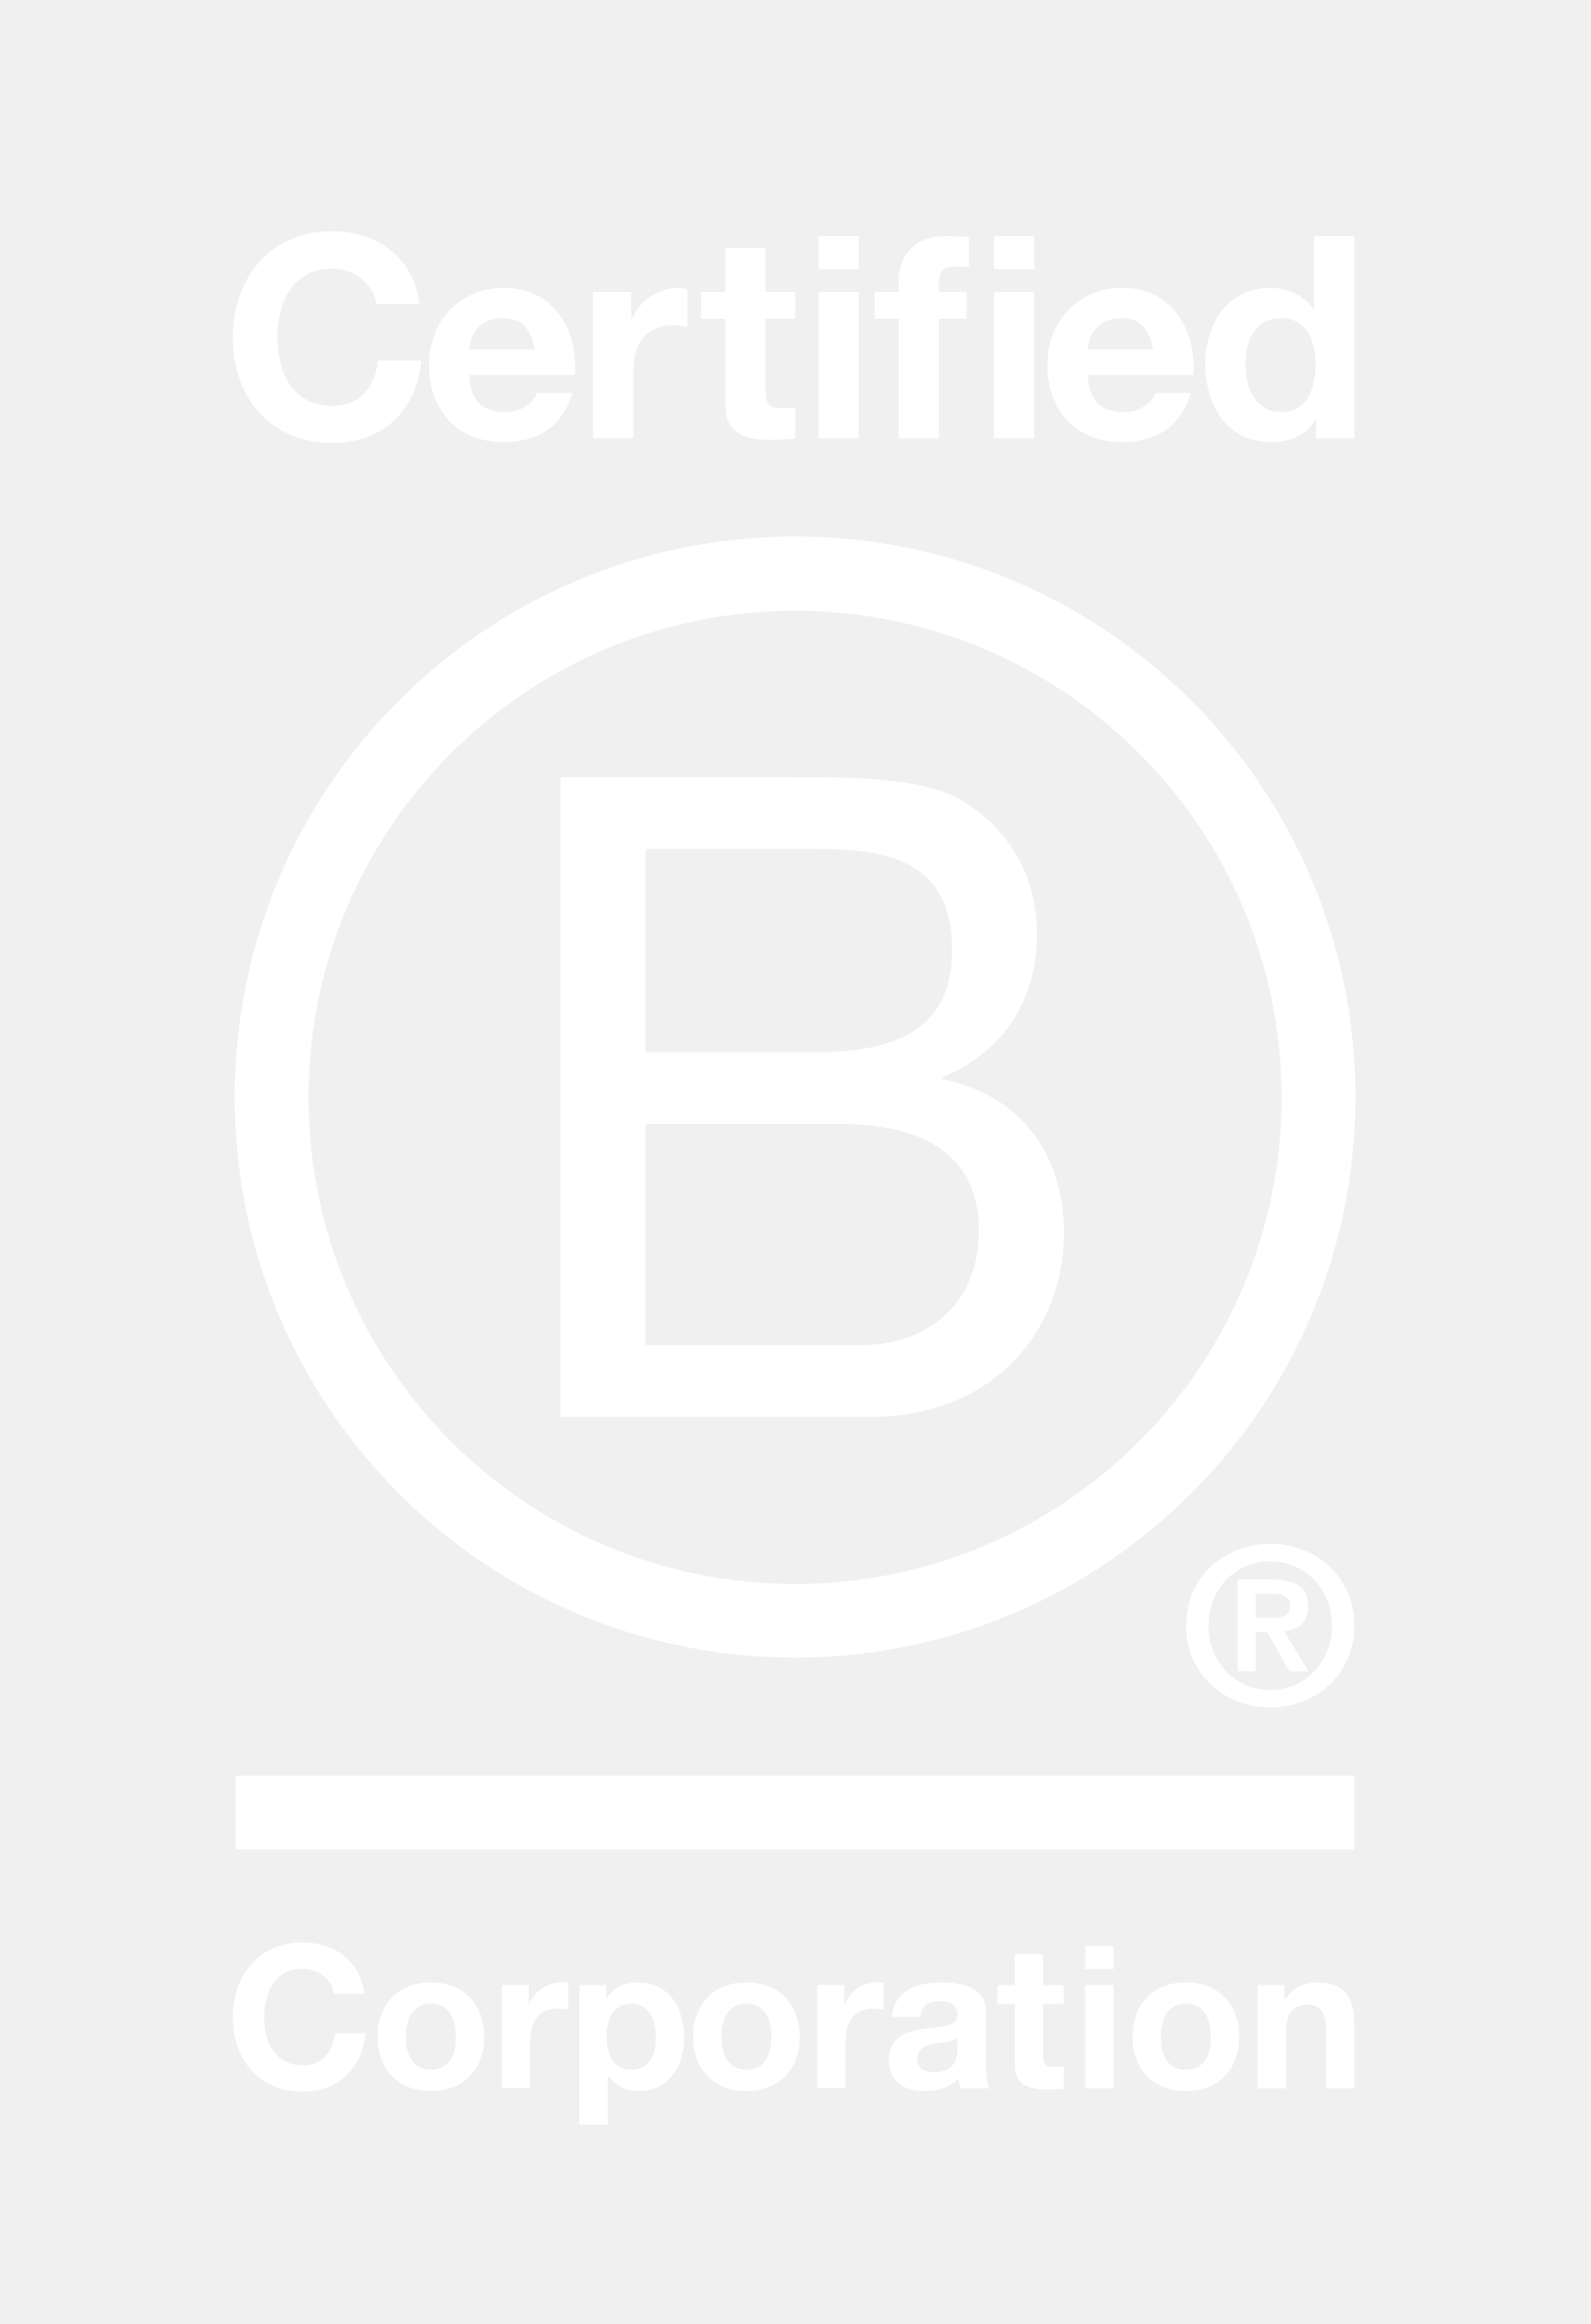
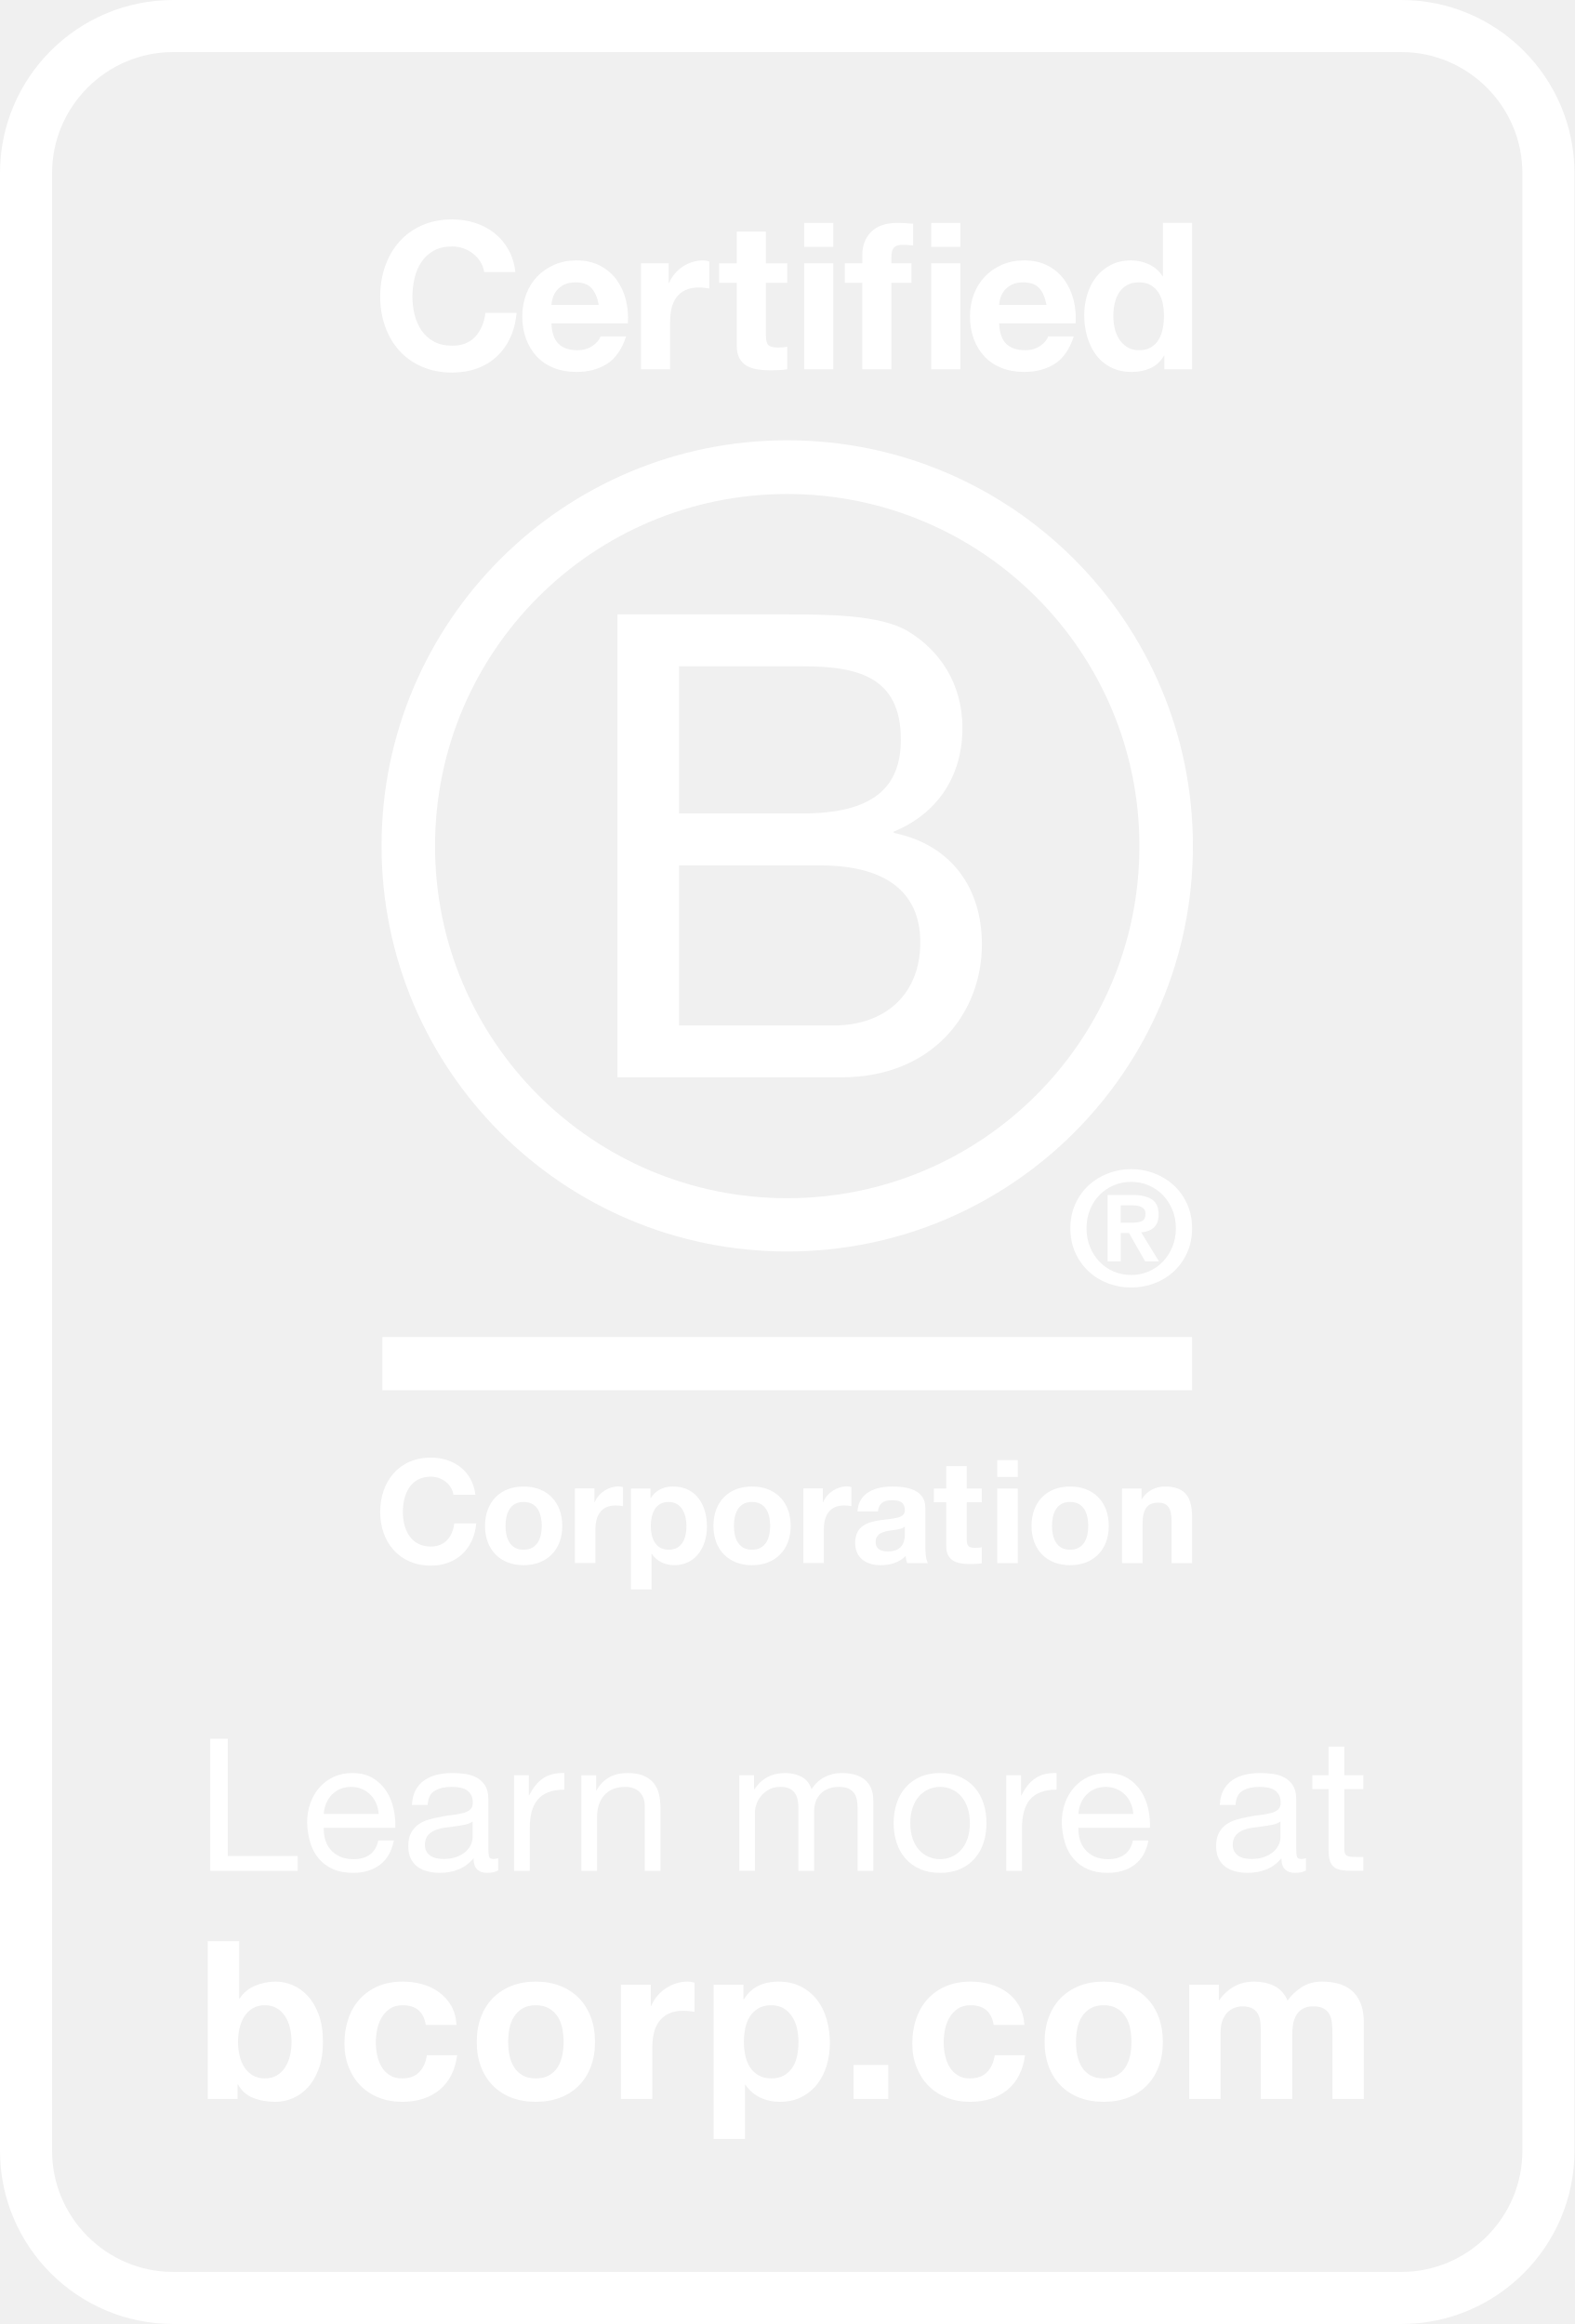
- <svg xmlns="http://www.w3.org/2000/svg" id="Logo" width="1.902in" height="2.779in" version="1.1" viewBox="0 0 136.941 200.109">
-   <defs>
-     <style>
-       .st0 {
-         fill: #fff;
-       }
-     </style>
-   </defs>
-   <path class="st0" d="M102.752,137.06c.396-.868.927-1.606,1.593-2.216.666-.611,1.436-1.082,2.309-1.415.875-.333,1.789-.5,2.743-.5.956,0,1.87.167,2.743.5s1.643.804,2.309,1.415c.666.609,1.198,1.347,1.594,2.216.396.867.594,1.835.594,2.903,0,1.082-.198,2.054-.594,2.923-.396.867-.928,1.608-1.594,2.225-.666.615-1.436,1.086-2.309,1.413s-1.788.491-2.743.491c-.954,0-1.869-.164-2.743-.491-.873-.327-1.643-.798-2.309-1.413-.666-.617-1.197-1.358-1.593-2.225-.396-.868-.594-1.841-.594-2.923,0-1.068.198-2.036.594-2.903ZM104.495,142.187c.276.678.654,1.266,1.132,1.763.477.497,1.039.882,1.686,1.16.647.276,1.343.414,2.084.414.729,0,1.418-.138,2.065-.414.647-.278,1.209-.663,1.688-1.16.477-.497.858-1.085,1.14-1.763s.423-1.421.423-2.225-.141-1.544-.423-2.216-.663-1.254-1.14-1.744c-.479-.489-1.04-.873-1.688-1.149s-1.336-.414-2.065-.414c-.741,0-1.436.138-2.084.414s-1.209.66-1.686,1.149c-.479.491-.856,1.073-1.132,1.744s-.414,1.412-.414,2.216.138,1.547.414,2.225ZM109.567,136.003c.993,0,1.755.176,2.291.528.534.353.801.956.801,1.81,0,.365-.054.677-.16.933-.107.258-.255.469-.443.632-.189.164-.408.29-.66.377s-.522.144-.812.169l2.113,3.451h-1.64l-1.924-3.374h-.98v3.374h-1.565v-7.9h2.98ZM109.549,139.303c.451,0,.822-.063,1.111-.189.29-.126.434-.426.434-.905,0-.213-.051-.384-.15-.509-.101-.124-.23-.223-.387-.291-.158-.069-.333-.117-.528-.141-.195-.026-.381-.038-.557-.038h-1.319v2.074h1.396Z" />
-   <g>
-     <path class="st0" d="M48.271,66.919h19.981c4.863,0,11.267,0,14.584,2.006,3.627,2.16,6.479,6.095,6.479,11.497,0,5.862-3.083,10.26-8.176,12.341v.155c6.793,1.387,10.493,6.481,10.493,13.271,0,8.098-5.788,15.815-16.742,15.815h-26.619v-55.087ZM55.596,90.605h14.667c8.329,0,11.727-3.009,11.727-8.797,0-7.639-5.399-8.717-11.727-8.717h-14.667v17.514ZM55.596,115.832h18.368c6.325,0,10.339-3.857,10.339-9.874,0-7.176-5.787-9.182-11.962-9.182h-16.745v19.056Z" />
-     <path class="st0" d="M110.372,94.485c0,23.143-18.758,41.903-41.906,41.903s-41.898-18.76-41.898-41.903,18.759-41.897,41.898-41.897,41.906,18.757,41.906,41.897ZM68.466,46.197c-26.652,0-48.261,21.609-48.261,48.264s21.609,48.264,48.261,48.264,48.271-21.61,48.271-48.264-21.61-48.264-48.271-48.264Z" />
+ <svg xmlns="http://www.w3.org/2000/svg" width="66.084mm" height="97.56mm" viewBox="0 0 187.325 276.547">
+   <g id="Url_frame">
+     <path d="M166.73,6.195c7.92,0,14.4,6.48,14.4,14.4v235.356c0,7.92-6.48,14.4-14.4,14.4H20.595c-7.92,0-14.4-6.48-14.4-14.4V20.595c0-7.92,6.48-14.4,14.4-14.4h146.135M166.73,0H20.595C9.239,0-0,9.239-0,20.595v235.356c0,11.356,9.239,20.595,20.595,20.595h146.135c11.356,0,20.595-9.239,20.595-20.595V20.595c0-11.356-9.239-20.595-20.595-20.595h0Z" fill="#fff" />
  </g>
-   <rect class="st0" x="20.304" y="152.906" width="96.333" height="6.332" />
-   <g>
-     <path class="st0" d="M31.978,24.975c-.229-.366-.513-.687-.855-.963-.342-.277-.727-.492-1.158-.647-.432-.154-.883-.231-1.354-.231-.862,0-1.595.166-2.196.5-.602.334-1.09.781-1.464,1.342-.374.561-.646,1.2-.818,1.915-.171.716-.256,1.456-.256,2.221,0,.731.084,1.443.256,2.134.171.692.443,1.314.818,1.867.374.552.862.995,1.464,1.329.602.333,1.334.499,2.196.499,1.171,0,2.086-.357,2.744-1.073.659-.716,1.062-1.659,1.208-2.83h3.709c-.097,1.089-.35,2.073-.756,2.951-.407.879-.945,1.628-1.611,2.245-.667.619-1.448,1.091-2.343,1.416-.894.325-1.879.488-2.952.488-1.334,0-2.534-.232-3.599-.696-1.065-.463-1.965-1.102-2.696-1.915-.732-.813-1.293-1.768-1.684-2.866-.391-1.098-.586-2.281-.586-3.55,0-1.302.195-2.51.586-3.624.39-1.114.952-2.086,1.684-2.915.731-.83,1.631-1.48,2.696-1.952,1.065-.471,2.265-.707,3.599-.707.959,0,1.867.139,2.72.414.854.277,1.619.679,2.293,1.208.675.528,1.232,1.183,1.671,1.964.44.78.716,1.676.83,2.683h-3.709c-.065-.439-.211-.841-.438-1.207Z" />
-     <path class="st0" d="M41.266,34.722c.52.504,1.269.756,2.245.756.7,0,1.301-.175,1.806-.525.504-.349.813-.719.927-1.11h3.05c-.489,1.513-1.237,2.595-2.245,3.245-1.009.651-2.229.976-3.66.976-.992,0-1.887-.158-2.683-.475-.797-.318-1.472-.769-2.026-1.355-.552-.585-.981-1.285-1.281-2.098-.301-.813-.451-1.708-.451-2.684,0-.943.155-1.822.463-2.635.309-.814.749-1.517,1.317-2.111.57-.593,1.249-1.061,2.038-1.402.789-.343,1.663-.512,2.623-.512,1.073,0,2.008.207,2.806.622.796.415,1.452.972,1.964,1.671.512.7.883,1.497,1.11,2.391.227.894.308,1.83.243,2.805h-9.1c.049,1.122.332,1.936.854,2.44ZM45.182,28.086c-.415-.455-1.046-.683-1.892-.683-.552,0-1.013.094-1.378.281-.366.187-.659.419-.878.695-.22.278-.374.57-.464.88-.089.309-.142.584-.158.829h5.636c-.162-.879-.452-1.546-.866-2.001Z" />
-     <path class="st0" d="M54.367,25.134v2.343h.049c.162-.391.382-.753.658-1.086.277-.333.594-.618.952-.854.358-.235.74-.419,1.148-.549.406-.13.829-.194,1.268-.194.228,0,.479.041.757.122v3.22c-.164-.032-.358-.06-.587-.085-.227-.024-.448-.037-.658-.037-.635,0-1.171.106-1.61.318-.44.211-.793.499-1.062.866-.268.366-.46.793-.573,1.281-.114.488-.171,1.017-.171,1.585v5.685h-3.465v-12.614h3.294Z" />
-     <path class="st0" d="M68.471,25.134v2.317h-2.539v6.246c0,.587.099.976.294,1.172.195.195.586.293,1.169.293.196,0,.383-.008.561-.025.178-.016.35-.04.514-.073v2.684c-.293.049-.62.081-.977.097-.357.017-.707.025-1.049.025-.536,0-1.046-.037-1.525-.11-.48-.073-.901-.214-1.268-.426-.366-.212-.655-.512-.867-.903-.212-.39-.316-.903-.316-1.536v-7.442h-2.099v-2.317h2.099v-3.782h3.463v3.782h2.539Z" />
-     <path class="st0" d="M70.488,23.182v-2.855h3.465v2.855h-3.465ZM73.953,25.134v12.614h-3.465v-12.614h3.465Z" />
-     <path class="st0" d="M75.326,27.451v-2.317h2.074v-.977c0-1.122.35-2.041,1.049-2.756.699-.716,1.758-1.075,3.172-1.075.308,0,.618.012.927.037.307.024.609.045.901.061v2.587c-.406-.05-.83-.074-1.268-.074-.471,0-.809.11-1.012.329-.203.22-.305.59-.305,1.111v.756h2.39v2.317h-2.39v10.296h-3.465v-10.296h-2.074Z" />
-     <path class="st0" d="M85.604,23.182v-2.855h3.465v2.855h-3.465ZM89.069,25.134v12.614h-3.465v-12.614h3.465Z" />
-     <path class="st0" d="M94.532,34.722c.521.504,1.27.756,2.244.756.7,0,1.302-.175,1.806-.525.504-.349.814-.719.927-1.11h3.049c-.486,1.513-1.236,2.595-2.242,3.245-1.011.651-2.23.976-3.661.976-.994,0-1.887-.158-2.684-.475-.797-.318-1.473-.769-2.025-1.355-.553-.585-.98-1.285-1.281-2.098-.3-.813-.452-1.708-.452-2.684,0-.943.156-1.822.464-2.635.309-.814.747-1.517,1.318-2.111.569-.593,1.248-1.061,2.037-1.402.789-.343,1.663-.512,2.623-.512,1.073,0,2.009.207,2.806.622.797.415,1.451.972,1.964,1.671.512.7.881,1.497,1.108,2.391.229.894.309,1.83.245,2.805h-9.1c.048,1.122.333,1.936.853,2.44ZM98.448,28.086c-.414-.455-1.046-.683-1.89-.683-.554,0-1.012.094-1.379.281-.367.187-.659.419-.878.695-.22.278-.374.57-.464.88-.088.309-.142.584-.158.829h5.635c-.161-.879-.45-1.546-.866-2.001Z" />
-     <path class="st0" d="M113.295,36.137c-.408.684-.94,1.176-1.599,1.476-.658.301-1.401.452-2.232.452-.945,0-1.773-.182-2.488-.549-.716-.365-1.306-.861-1.77-1.488-.464-.626-.814-1.345-1.049-2.159-.236-.813-.352-1.659-.352-2.537,0-.846.117-1.663.352-2.452.235-.789.585-1.484,1.049-2.087.463-.6,1.046-1.085,1.744-1.451.7-.366,1.513-.549,2.441-.549.748,0,1.459.158,2.133.475.676.317,1.209.784,1.599,1.403h.048v-6.344h3.464v17.42h-3.293v-1.611h-.048ZM113.148,29.903c-.097-.479-.265-.902-.499-1.269-.235-.365-.541-.662-.915-.89-.374-.228-.845-.341-1.415-.341s-1.05.113-1.44.341c-.39.228-.704.528-.941.903-.235.374-.405.801-.511,1.28-.107.48-.158.98-.158,1.501,0,.487.056.975.169,1.464.114.488.297.923.549,1.305.253.383.569.691.953.927.381.237.842.353,1.378.353.569,0,1.045-.113,1.428-.341.381-.228.687-.532.915-.915.226-.382.39-.817.486-1.305.098-.488.148-.992.148-1.513s-.05-1.021-.148-1.501Z" />
+   <g id="Url_text">
+     <path d="M27.103,206.913v13.948h8.316v1.76h-10.406v-15.708h2.09Z" fill="#fff" />
+     <path d="M45.209,221.896c-.851.645-1.922.968-3.212.968-.909,0-1.698-.146-2.365-.44-.667-.293-1.228-.704-1.683-1.231-.455-.528-.796-1.159-1.023-1.893s-.355-1.532-.385-2.397c0-.865.132-1.657.397-2.376.264-.719.634-1.343,1.11-1.87.477-.528,1.041-.939,1.694-1.232.652-.293,1.367-.44,2.144-.44,1.013,0,1.852.209,2.519.627.667.418,1.202.949,1.605,1.595s.683,1.35.836,2.112c.154.763.217,1.488.188,2.178h-8.514c-.016.499.044.972.176,1.419s.344.844.638,1.188c.293.345.667.619,1.122.824.454.206.99.309,1.606.309.792,0,1.44-.184,1.946-.55.506-.367.84-.925,1.001-1.673h1.849c-.25,1.276-.8,2.237-1.65,2.883ZM44.758,214.591c-.169-.396-.396-.736-.682-1.022s-.624-.514-1.012-.683c-.39-.168-.818-.253-1.287-.253-.484,0-.921.085-1.31.253-.389.169-.723.4-1.001.693-.278.294-.499.635-.66,1.023s-.257.803-.285,1.242h6.533c-.029-.44-.128-.857-.297-1.254Z" fill="#fff" />
+     <path d="M59.268,222.577c-.323.19-.77.286-1.343.286-.483,0-.868-.136-1.154-.407s-.43-.715-.43-1.331c-.513.616-1.11,1.06-1.793,1.331-.682.272-1.419.407-2.211.407-.514,0-1.001-.059-1.463-.176s-.861-.301-1.199-.551c-.337-.249-.605-.575-.803-.979s-.297-.891-.297-1.463c0-.645.11-1.174.33-1.584.22-.411.51-.744.869-1.001s.769-.451,1.231-.583.935-.242,1.419-.33c.514-.102,1.001-.18,1.464-.231.462-.051.868-.124,1.221-.22.352-.096.63-.234.836-.418.205-.184.308-.451.308-.803,0-.411-.077-.741-.231-.99-.154-.249-.352-.44-.595-.572-.241-.132-.513-.22-.814-.264s-.598-.066-.891-.066c-.792,0-1.452.15-1.98.451s-.814.869-.858,1.705h-1.869c.028-.704.176-1.298.44-1.782.264-.483.616-.876,1.056-1.177.44-.301.942-.517,1.508-.649.565-.132,1.169-.197,1.815-.197.514,0,1.023.036,1.529.109s.964.224,1.375.45c.41.227.74.545.99.955.249.41.374.944.374,1.603v5.839c0,.44.025.762.076.967.052.204.224.307.518.307.161,0,.352-.029.572-.088v1.452ZM56.232,216.747c-.235.176-.543.303-.924.384-.382.08-.781.145-1.199.196-.418.052-.84.109-1.266.176-.425.065-.807.171-1.144.317-.338.145-.612.353-.825.623-.213.271-.318.64-.318,1.106,0,.307.061.565.186.776.124.212.286.384.484.515.197.132.429.227.692.285.265.059.543.087.836.087.616,0,1.145-.084,1.584-.251.44-.168.8-.38,1.078-.636.278-.255.484-.532.616-.831.132-.3.198-.581.198-.844v-1.904Z" fill="#fff" />
+     <path d="M62.918,211.247v2.398h.045c.454-.925,1.012-1.606,1.672-2.047.659-.44,1.496-.644,2.508-.615v1.98c-.748,0-1.386.102-1.914.309-.528.205-.954.506-1.276.901-.322.397-.558.877-.704,1.441s-.22,1.214-.22,1.947v5.06h-1.87v-11.374h1.76Z" fill="#fff" />
+     <path d="M70.926,211.247v1.804h.044c.777-1.378,2.01-2.067,3.696-2.067.748,0,1.371.102,1.87.308.498.206.901.491,1.21.858.308.366.524.803.648,1.309.125.506.188,1.067.188,1.683v7.481h-1.87v-7.7c0-.704-.206-1.261-.616-1.672-.411-.41-.976-.616-1.694-.616-.571,0-1.066.088-1.484.265-.418.176-.767.425-1.045.748-.279.322-.488.7-.627,1.133-.14.433-.209.905-.209,1.419v6.424h-1.87v-11.374h1.76Z" fill="#fff" />
+     <path d="M89.715,211.247v1.672h.044c.851-1.29,2.075-1.935,3.674-1.935.704,0,1.342.146,1.914.44.572.294.976.792,1.21,1.496.382-.616.884-1.093,1.507-1.43.624-.337,1.31-.506,2.058-.506.572,0,1.089.062,1.551.186.462.125.858.319,1.188.583.329.265.586.606.769,1.023s.275.92.275,1.507v8.338h-1.87v-7.458c0-.352-.03-.682-.088-.99-.06-.308-.169-.575-.33-.803-.162-.228-.386-.407-.671-.539-.286-.132-.657-.198-1.111-.198-.924,0-1.65.265-2.178.792-.528.528-.792,1.232-.792,2.112v7.084h-1.87v-7.458c0-.366-.033-.704-.1-1.012-.065-.309-.18-.576-.341-.804-.161-.227-.378-.402-.648-.527-.272-.125-.62-.188-1.045-.188-.543,0-1.009.11-1.397.33s-.704.484-.946.792c-.242.309-.418.627-.527.957-.11.33-.165.606-.165.825v7.084h-1.87v-11.374h1.76Z" fill="#fff" />
+     <path d="M106.676,214.603c.235-.727.587-1.356,1.057-1.893.469-.535,1.048-.957,1.738-1.265.689-.309,1.48-.462,2.376-.462.909,0,1.704.153,2.387.462.682.308,1.257.73,1.727,1.265.47.536.821,1.166,1.057,1.893.234.726.352,1.507.352,2.343s-.117,1.613-.352,2.332c-.235.719-.587,1.346-1.057,1.881s-1.045.953-1.727,1.254c-.683.301-1.478.451-2.387.451-.895,0-1.688-.15-2.376-.451-.69-.301-1.27-.719-1.738-1.254-.47-.535-.821-1.162-1.057-1.881-.234-.719-.352-1.496-.352-2.332s.117-1.617.352-2.343ZM108.579,218.782c.184.535.436.982.759,1.342.323.359.7.635,1.134.825.432.19.891.286,1.375.286.483,0,.941-.096,1.375-.286.432-.19.81-.466,1.133-.825.322-.359.575-.807.759-1.342s.275-1.147.275-1.837-.092-1.302-.275-1.837-.436-.986-.759-1.353c-.323-.366-.701-.644-1.133-.836-.434-.19-.892-.286-1.375-.286-.484,0-.943.096-1.375.286-.434.191-.81.47-1.134.836-.322.367-.575.818-.759,1.353s-.274,1.147-.274,1.837.091,1.302.274,1.837Z" fill="#fff" />
+     <path d="M121.482,211.247v2.398h.045c.454-.925,1.012-1.606,1.672-2.047.659-.44,1.496-.644,2.508-.615v1.98c-.748,0-1.386.102-1.914.309-.528.205-.954.506-1.276.901-.322.397-.558.877-.704,1.441s-.22,1.214-.22,1.947v5.06h-1.87v-11.374h1.76Z" fill="#fff" />
+     <path d="M134.992,221.896c-.851.645-1.922.968-3.212.968-.909,0-1.698-.146-2.365-.44-.667-.293-1.228-.704-1.683-1.231-.455-.528-.796-1.159-1.023-1.893s-.355-1.532-.385-2.397c0-.865.132-1.657.397-2.376.264-.719.634-1.343,1.11-1.87.477-.528,1.041-.939,1.694-1.232.652-.293,1.367-.44,2.144-.44,1.013,0,1.852.209,2.519.627.667.418,1.202.949,1.605,1.595s.683,1.35.836,2.112c.154.763.217,1.488.188,2.178h-8.514c-.016.499.044.972.176,1.419s.344.844.638,1.188c.293.345.667.619,1.122.824.454.206.99.309,1.606.309.792,0,1.44-.184,1.946-.55.506-.367.84-.925,1.001-1.673h1.849c-.25,1.276-.8,2.237-1.65,2.883ZM134.541,214.591c-.169-.396-.396-.736-.682-1.022s-.624-.514-1.012-.683c-.39-.168-.818-.253-1.287-.253-.484,0-.921.085-1.31.253-.389.169-.723.4-1.001.693-.278.294-.499.635-.66,1.023s-.257.803-.285,1.242h6.533c-.029-.44-.128-.857-.297-1.254Z" fill="#fff" />
+     <path d="M155.385,222.577c-.323.19-.77.286-1.343.286-.483,0-.868-.136-1.154-.407s-.43-.715-.43-1.331c-.513.616-1.11,1.06-1.793,1.331-.682.272-1.419.407-2.211.407-.514,0-1.001-.059-1.463-.176s-.861-.301-1.199-.551c-.337-.249-.605-.575-.803-.979s-.297-.891-.297-1.463c0-.645.11-1.174.33-1.584.22-.411.51-.744.869-1.001s.769-.451,1.231-.583.935-.242,1.419-.33c.514-.102,1.001-.18,1.464-.231.462-.051.868-.124,1.221-.22.352-.096.63-.234.836-.418.205-.184.308-.451.308-.803,0-.411-.077-.741-.231-.99-.154-.249-.352-.44-.595-.572-.241-.132-.513-.22-.814-.264s-.598-.066-.891-.066c-.792,0-1.452.15-1.98.451s-.814.869-.858,1.705h-1.869c.028-.704.176-1.298.44-1.782.264-.483.616-.876,1.056-1.177.44-.301.942-.517,1.508-.649.565-.132,1.169-.197,1.815-.197.514,0,1.023.036,1.529.109s.964.224,1.375.45c.41.227.74.545.99.955.249.41.374.944.374,1.603v5.839c0,.44.025.762.076.967.052.204.224.307.518.307.161,0,.352-.029.572-.088v1.452ZM152.349,216.747c-.235.176-.543.303-.924.384-.382.08-.781.145-1.199.196-.418.052-.84.109-1.266.176-.425.065-.807.171-1.144.317-.338.145-.612.353-.825.623-.213.271-.318.64-.318,1.106,0,.307.061.565.186.776.124.212.286.384.484.515.197.132.429.227.692.285.265.059.543.087.836.087.616,0,1.145-.084,1.584-.251.44-.168.8-.38,1.078-.636.278-.255.484-.532.616-.831.132-.3.198-.581.198-.844v-1.904Z" fill="#fff" />
+     <path d="M162.204,211.247v1.65h-2.266v7.061c0,.22.019.397.055.528.037.132.106.234.209.308.102.074.246.121.43.144.183.021.421.032.715.032h.857v1.65h-1.43c-.483,0-.898-.033-1.243-.099-.345-.066-.623-.188-.836-.363s-.37-.426-.473-.748-.154-.748-.154-1.276v-7.237h-1.935v-1.65h1.935v-3.41h1.87v3.41h2.266Z" fill="#fff" />
+     <path d="M28.453,230.99v6.838h.052c.456-.701,1.074-1.214,1.855-1.538s1.591-.486,2.433-.486c.684,0,1.358.14,2.025.42.666.281,1.267.711,1.802,1.289.534.579.968,1.319,1.302,2.223.333.903.499,1.977.499,3.222s-.166,2.318-.499,3.222c-.334.903-.768,1.644-1.302,2.223-.535.578-1.136,1.008-1.802,1.288-.667.28-1.342.421-2.025.421-.999,0-1.894-.157-2.683-.474-.789-.315-1.385-.85-1.788-1.603h-.053v1.735h-3.551v-18.778h3.735ZM34.501,241.326c-.123-.526-.315-.99-.579-1.394-.263-.403-.592-.724-.986-.96-.395-.237-.872-.355-1.433-.355-.544,0-1.018.118-1.421.355-.403.236-.736.557-.999.96s-.456.867-.579,1.394c-.122.526-.184,1.078-.184,1.657,0,.561.061,1.105.184,1.63.123.526.316.991.579,1.395s.596.723.999.96c.403.236.877.354,1.421.354.56,0,1.038-.118,1.433-.354.395-.237.724-.557.986-.96.264-.403.456-.868.579-1.395.122-.525.184-1.068.184-1.63,0-.579-.061-1.131-.184-1.657Z" fill="#fff" />
+     <path d="M47.895,238.617c-.596,0-1.096.136-1.499.408-.403.272-.732.622-.986,1.052s-.434.903-.539,1.42c-.105.518-.157,1.03-.157,1.539,0,.49.052.99.157,1.499s.276.969.513,1.381c.237.412.557.749.96,1.012.403.264.894.395,1.473.395.894,0,1.583-.249,2.065-.749.481-.5.784-1.171.907-2.012h3.603c-.245,1.806-.946,3.182-2.103,4.129-1.157.946-2.64,1.42-4.445,1.42-1.017,0-1.95-.171-2.801-.513s-1.573-.819-2.17-1.434c-.596-.613-1.06-1.346-1.394-2.196-.333-.85-.5-1.783-.5-2.801,0-1.052.153-2.029.461-2.933.307-.902.758-1.683,1.355-2.34.596-.658,1.323-1.171,2.183-1.539.858-.368,1.841-.552,2.945-.552.807,0,1.582.104,2.328.315.745.21,1.411.53,1.998.96.588.43,1.065.964,1.434,1.603.368.641.579,1.398.632,2.275h-3.656c-.246-1.56-1.166-2.341-2.762-2.341Z" fill="#fff" />
+     <path d="M57.221,240.024c.333-.885.807-1.64,1.42-2.262.614-.622,1.351-1.105,2.21-1.446.858-.342,1.823-.513,2.893-.513s2.038.171,2.906.513,1.608.824,2.223,1.446c.613.622,1.087,1.377,1.42,2.262.333.886.5,1.872.5,2.959s-.167,2.068-.5,2.945-.807,1.627-1.42,2.249c-.614.622-1.355,1.101-2.223,1.433-.868.333-1.837.5-2.906.5s-2.034-.167-2.893-.5c-.859-.332-1.596-.81-2.21-1.433-.613-.622-1.087-1.372-1.42-2.249s-.5-1.858-.5-2.945.167-2.073.5-2.959ZM60.614,244.574c.105.518.285.982.539,1.394.254.413.592.741,1.013.986.421.246.947.368,1.578.368s1.161-.122,1.591-.368c.43-.245.771-.573,1.026-.986.254-.411.434-.876.539-1.394.104-.517.157-1.048.157-1.591,0-.544-.053-1.078-.157-1.605-.105-.526-.285-.99-.539-1.394-.255-.403-.597-.732-1.026-.986s-.96-.382-1.591-.382-1.157.128-1.578.382-.759.583-1.013.986-.434.867-.539,1.394-.157,1.06-.157,1.605c0,.543.052,1.074.157,1.591Z" fill="#fff" />
+     <path d="M77.427,236.171v2.524h.053c.175-.421.412-.81.71-1.17s.64-.667,1.025-.921.798-.451,1.236-.592.894-.21,1.368-.21c.245,0,.517.044.815.131v3.472c-.175-.035-.386-.065-.631-.092-.246-.026-.482-.04-.71-.04-.684,0-1.263.114-1.736.343-.473.228-.855.539-1.144.934s-.496.855-.618,1.381c-.123.525-.184,1.096-.184,1.709v6.128h-3.735v-13.597h3.551Z" fill="#fff" />
+     <path d="M88.453,236.171v1.735h.053c.456-.736,1.034-1.272,1.735-1.605s1.473-.499,2.314-.499c1.069,0,1.99.201,2.762.605s1.411.939,1.92,1.605.885,1.442,1.131,2.327c.245.886.368,1.81.368,2.774,0,.912-.123,1.789-.368,2.631-.246.841-.618,1.587-1.118,2.235-.499.648-1.122,1.166-1.867,1.552-.745.385-1.617.578-2.616.578-.842,0-1.618-.171-2.328-.513s-1.293-.846-1.749-1.513h-.052v6.444h-3.735v-18.357h3.551ZM93.305,246.953c.411-.245.745-.565.999-.96s.435-.855.539-1.381c.105-.525.158-1.06.158-1.603,0-.544-.058-1.078-.171-1.605-.114-.526-.303-.995-.565-1.407-.264-.412-.601-.745-1.013-.999s-.916-.382-1.513-.382c-.613,0-1.126.128-1.538.382s-.745.583-.999.986c-.255.403-.435.867-.54,1.394-.104.526-.157,1.069-.157,1.631,0,.543.057,1.078.171,1.603.113.526.298.986.552,1.381.255.395.592.715,1.013.96.421.246.93.368,1.525.368.614,0,1.127-.122,1.539-.368Z" fill="#fff" />
+     <path d="M105.687,245.718v4.05h-4.129v-4.05h4.129Z" fill="#fff" />
+     <path d="M115.457,238.617c-.596,0-1.096.136-1.499.408-.403.272-.732.622-.986,1.052s-.434.903-.539,1.42c-.105.518-.157,1.03-.157,1.539,0,.49.052.99.157,1.499s.276.969.513,1.381c.237.412.557.749.96,1.012.403.264.894.395,1.473.395.894,0,1.583-.249,2.065-.749.481-.5.784-1.171.907-2.012h3.603c-.245,1.806-.946,3.182-2.103,4.129-1.157.946-2.64,1.42-4.445,1.42-1.017,0-1.95-.171-2.801-.513s-1.573-.819-2.17-1.434c-.596-.613-1.06-1.346-1.394-2.196-.333-.85-.5-1.783-.5-2.801,0-1.052.153-2.029.461-2.933.307-.902.758-1.683,1.355-2.34.596-.658,1.323-1.171,2.183-1.539.858-.368,1.841-.552,2.945-.552.807,0,1.582.104,2.328.315.745.21,1.411.53,1.998.96.588.43,1.065.964,1.434,1.603.368.641.579,1.398.632,2.275h-3.656c-.246-1.56-1.166-2.341-2.762-2.341Z" fill="#fff" />
+     <path d="M124.783,240.024c.333-.885.807-1.64,1.42-2.262.614-.622,1.351-1.105,2.21-1.446.858-.342,1.823-.513,2.893-.513s2.038.171,2.906.513,1.608.824,2.223,1.446c.613.622,1.087,1.377,1.42,2.262.333.886.5,1.872.5,2.959s-.167,2.068-.5,2.945-.807,1.627-1.42,2.249c-.614.622-1.355,1.101-2.223,1.433-.868.333-1.837.5-2.906.5s-2.034-.167-2.893-.5c-.859-.332-1.596-.81-2.21-1.433-.613-.622-1.087-1.372-1.42-2.249s-.5-1.858-.5-2.945.167-2.073.5-2.959ZM128.175,244.574c.105.518.285.982.539,1.394.254.413.592.741,1.013.986.421.246.947.368,1.578.368s1.161-.122,1.591-.368c.43-.245.771-.573,1.026-.986.254-.411.434-.876.539-1.394.104-.517.157-1.048.157-1.591,0-.544-.053-1.078-.157-1.605-.105-.526-.285-.99-.539-1.394-.255-.403-.597-.732-1.026-.986s-.96-.382-1.591-.382-1.157.128-1.578.382-.759.583-1.013.986-.434.867-.539,1.394-.157,1.06-.157,1.605c0,.543.052,1.074.157,1.591Z" fill="#fff" />
+     <path d="M145.013,236.171v1.841h.053c.49-.701,1.082-1.245,1.775-1.631.692-.386,1.485-.578,2.38-.578.858,0,1.644.166,2.353.499s1.249.921,1.617,1.763c.403-.597.951-1.122,1.645-1.578.692-.456,1.512-.684,2.459-.684.719,0,1.385.088,1.998.263.614.176,1.14.456,1.578.842s.78.89,1.026,1.512c.245.623.368,1.372.368,2.249v9.1h-3.735v-7.706c0-.456-.018-.885-.052-1.288-.036-.403-.132-.754-.29-1.053-.157-.298-.39-.534-.696-.71-.308-.175-.724-.263-1.25-.263-.525,0-.951.101-1.275.303-.324.201-.578.464-.763.788-.184.325-.307.693-.368,1.105s-.092.828-.092,1.249v7.574h-3.734v-7.627c0-.403-.01-.802-.026-1.196-.018-.395-.092-.759-.224-1.092s-.351-.601-.657-.802c-.308-.202-.759-.303-1.355-.303-.176,0-.408.039-.697.118s-.57.229-.842.447c-.272.22-.504.535-.697.946-.192.412-.289.952-.289,1.618v7.89h-3.734v-13.597h3.524Z" fill="#fff" />
  </g>
-   <g>
-     <path class="st0" d="M28.755,171.671c-.174-1.22-1.342-2.148-2.682-2.148-2.421,0-3.333,2.063-3.333,4.211,0,2.042.912,4.104,3.333,4.104,1.648,0,2.581-1.134,2.782-2.749h2.616c-.277,3.059-2.39,5.017-5.398,5.017-3.795,0-6.029-2.835-6.029-6.372,0-3.644,2.233-6.479,6.029-6.479,2.698,0,4.965,1.582,5.293,4.416h-2.611Z" />
-     <path class="st0" d="M37.101,170.693c2.801,0,4.605,1.853,4.605,4.689,0,2.817-1.804,4.673-4.605,4.673-2.784,0-4.587-1.855-4.587-4.673,0-2.837,1.803-4.689,4.587-4.689ZM37.101,178.217c1.666,0,2.164-1.427,2.164-2.834,0-1.425-.497-2.852-2.164-2.852-1.649,0-2.15,1.426-2.15,2.852,0,1.407.501,2.834,2.15,2.834Z" />
-     <path class="st0" d="M43.211,170.917h2.317v1.649h.036c.445-1.116,1.649-1.888,2.836-1.888.172,0,.376.033.533.084v2.268c-.227-.051-.586-.084-.877-.084-1.789,0-2.409,1.289-2.409,2.85v4.003h-2.436v-8.883Z" />
-     <path class="st0" d="M49.886,170.933h2.321v1.133h.033c.583-.944,1.545-1.373,2.644-1.373,2.786,0,4.037,2.249,4.037,4.774,0,2.372-1.303,4.588-3.899,4.588-1.064,0-2.077-.464-2.661-1.34h-.036v4.226h-2.439v-12.009ZM56.481,175.401c0-1.412-.567-2.87-2.13-2.87-1.597,0-2.112,1.426-2.112,2.87,0,1.441.549,2.816,2.13,2.816,1.599,0,2.112-1.374,2.112-2.816Z" />
-     <path class="st0" d="M64.275,170.693c2.802,0,4.608,1.853,4.608,4.689,0,2.817-1.807,4.673-4.608,4.673-2.782,0-4.585-1.855-4.585-4.673,0-2.837,1.803-4.689,4.585-4.689ZM64.275,178.217c1.667,0,2.166-1.427,2.166-2.834,0-1.425-.499-2.852-2.166-2.852-1.647,0-2.147,1.426-2.147,2.852,0,1.407.5,2.834,2.147,2.834Z" />
-     <path class="st0" d="M70.388,170.917h2.319v1.649h.037c.444-1.116,1.647-1.888,2.832-1.888.171,0,.379.033.533.084v2.268c-.223-.051-.585-.084-.876-.084-1.787,0-2.406,1.289-2.406,2.85v4.003h-2.439v-8.883Z" />
-     <path class="st0" d="M76.825,173.665c.14-2.286,2.183-2.971,4.176-2.971,1.768,0,3.901.394,3.901,2.523v4.623c0,.809.083,1.615.311,1.976h-2.477c-.083-.277-.155-.567-.174-.861-.771.809-1.903,1.101-2.987,1.101-1.684,0-3.023-.841-3.023-2.664,0-2.009,1.514-2.489,3.023-2.696,1.495-.224,2.888-.172,2.888-1.17,0-1.046-.726-1.201-1.582-1.201-.929,0-1.528.377-1.616,1.34h-2.44ZM82.464,175.467c-.415.364-1.272.376-2.029.516-.756.151-1.443.414-1.443,1.306,0,.911.705,1.132,1.497,1.132,1.904,0,1.976-1.51,1.976-2.043v-.911Z" />
-     <path class="st0" d="M89.829,170.933h1.788v1.632h-1.788v4.395c0,.828.208,1.033,1.03,1.033.258,0,.5-.018.758-.067v1.907c-.415.069-.948.086-1.428.086-1.491,0-2.797-.346-2.797-2.115v-5.239h-1.48v-1.632h1.48v-2.664h2.437v2.664Z" />
-     <path class="st0" d="M95.897,169.558h-2.44v-2.011h2.44v2.011ZM93.457,170.933h2.44v8.883h-2.44v-8.883Z" />
-     <path class="st0" d="M102.12,170.693c2.802,0,4.609,1.853,4.609,4.689,0,2.817-1.807,4.673-4.609,4.673-2.78,0-4.583-1.855-4.583-4.673,0-2.837,1.803-4.689,4.583-4.689ZM102.12,178.217c1.671,0,2.167-1.427,2.167-2.834,0-1.425-.496-2.852-2.167-2.852-1.648,0-2.147,1.426-2.147,2.852,0,1.407.499,2.834,2.147,2.834Z" />
-     <path class="st0" d="M108.305,170.933h2.32v1.238h.051c.619-.997,1.684-1.477,2.716-1.477,2.594,0,3.246,1.46,3.246,3.659v5.463h-2.439v-5.018c0-1.46-.431-2.183-1.562-2.183-1.326,0-1.892.741-1.892,2.546v4.655h-2.439v-8.883Z" />
+   <g id="Logo">
+     <path d="M127.944,143.255c.396-.868.927-1.606,1.593-2.216.666-.611,1.436-1.082,2.309-1.415.875-.333,1.789-.5,2.743-.5.956,0,1.87.167,2.743.5s1.643.804,2.309,1.415c.666.609,1.198,1.347,1.594,2.216.396.867.594,1.835.594,2.903,0,1.082-.198,2.054-.594,2.923-.396.867-.928,1.608-1.594,2.225-.666.615-1.436,1.086-2.309,1.413s-1.788.491-2.743.491c-.954,0-1.869-.164-2.743-.491-.873-.327-1.643-.798-2.309-1.413-.666-.617-1.197-1.358-1.593-2.225-.396-.868-.594-1.841-.594-2.923,0-1.068.198-2.036.594-2.903ZM129.686,148.383c.276.678.654,1.266,1.132,1.763.477.497,1.039.882,1.686,1.16.647.276,1.343.414,2.084.414.729,0,1.418-.138,2.065-.414.647-.278,1.209-.663,1.688-1.16.477-.497.858-1.085,1.14-1.763s.423-1.421.423-2.225-.141-1.544-.423-2.216-.663-1.254-1.14-1.744c-.479-.489-1.04-.873-1.688-1.149s-1.336-.414-2.065-.414c-.741,0-1.436.138-2.084.414s-1.209.66-1.686,1.149c-.479.491-.856,1.073-1.132,1.744s-.414,1.412-.414,2.216.138,1.547.414,2.225ZM134.759,142.198c.993,0,1.755.176,2.291.528.534.353.801.956.801,1.81,0,.365-.054.677-.16.933-.107.258-.255.469-.443.632-.189.164-.408.29-.66.377s-.522.144-.812.169l2.113,3.451h-1.64l-1.924-3.374h-.98v3.374h-1.565v-7.9h2.98ZM134.74,145.498c.451,0,.822-.063,1.111-.189.29-.126.434-.426.434-.905,0-.213-.051-.384-.15-.509-.101-.124-.23-.223-.387-.291-.158-.069-.333-.117-.528-.141-.195-.026-.381-.038-.557-.038h-1.319v2.074h1.396Z" fill="#fff" />
+     <path d="M73.463,73.114h19.981c4.863,0,11.267,0,14.584,2.006,3.627,2.16,6.479,6.095,6.479,11.497,0,5.862-3.083,10.26-8.176,12.341v.155c6.793,1.387,10.493,6.481,10.493,13.271,0,8.098-5.788,15.815-16.742,15.815h-26.619v-55.087ZM80.788,96.8h14.667c8.329,0,11.727-3.009,11.727-8.797,0-7.639-5.399-8.717-11.727-8.717h-14.667v17.514ZM80.788,122.028h18.368c6.325,0,10.339-3.857,10.339-9.874,0-7.176-5.787-9.182-11.962-9.182h-16.745v19.056Z" fill="#fff" />
+     <path d="M135.564,100.68c0,23.143-18.758,41.903-41.906,41.903s-41.898-18.76-41.898-41.903,18.759-41.897,41.898-41.897,41.906,18.757,41.906,41.897ZM93.657,52.393c-26.652,0-48.261,21.609-48.261,48.264s21.609,48.264,48.261,48.264,48.271-21.61,48.271-48.264-21.61-48.264-48.271-48.264Z" fill="#fff" />
+     <rect x="45.496" y="159.102" width="96.333" height="6.332" fill="#fff" />
+     <path d="M57.17,31.17c-.229-.366-.513-.687-.855-.963-.342-.277-.727-.492-1.158-.647-.432-.154-.883-.231-1.354-.231-.862,0-1.595.166-2.196.5-.602.334-1.09.781-1.464,1.342-.374.561-.646,1.2-.818,1.915-.171.716-.256,1.456-.256,2.221,0,.731.084,1.443.256,2.134.171.692.443,1.314.818,1.867.374.552.862.995,1.464,1.329.602.333,1.334.499,2.196.499,1.171,0,2.086-.357,2.744-1.073.659-.716,1.062-1.659,1.208-2.83h3.709c-.097,1.089-.35,2.073-.756,2.951-.407.879-.945,1.628-1.611,2.245-.667.619-1.448,1.091-2.343,1.416-.894.325-1.879.488-2.952.488-1.334,0-2.534-.232-3.599-.696-1.065-.463-1.965-1.102-2.696-1.915-.732-.813-1.293-1.768-1.684-2.866-.391-1.098-.586-2.281-.586-3.55,0-1.302.195-2.51.586-3.624.39-1.114.952-2.086,1.684-2.915.731-.83,1.631-1.48,2.696-1.952,1.065-.471,2.265-.707,3.599-.707.959,0,1.867.139,2.72.414.854.277,1.619.679,2.293,1.208.675.528,1.232,1.183,1.671,1.964.44.78.716,1.676.83,2.683h-3.709c-.065-.439-.211-.841-.438-1.207Z" fill="#fff" />
+     <path d="M66.458,40.918c.52.504,1.269.756,2.245.756.7,0,1.301-.175,1.806-.525.504-.349.813-.719.927-1.11h3.05c-.489,1.513-1.237,2.595-2.245,3.245-1.009.651-2.229.976-3.66.976-.992,0-1.887-.158-2.683-.475-.797-.318-1.472-.769-2.026-1.355-.552-.585-.981-1.285-1.281-2.098-.301-.813-.451-1.708-.451-2.684,0-.943.155-1.822.463-2.635.309-.814.749-1.517,1.317-2.111.57-.593,1.249-1.061,2.038-1.402.789-.343,1.663-.512,2.623-.512,1.073,0,2.008.207,2.806.622.796.415,1.452.972,1.964,1.671.512.7.883,1.497,1.11,2.391.227.894.308,1.83.243,2.805h-9.1c.049,1.122.332,1.936.854,2.44ZM70.374,34.281c-.415-.455-1.046-.683-1.892-.683-.552,0-1.013.094-1.378.281-.366.187-.659.419-.878.695-.22.278-.374.57-.464.88-.089.309-.142.584-.158.829h5.636c-.162-.879-.452-1.546-.866-2.001Z" fill="#fff" />
+     <path d="M79.559,31.329v2.343h.049c.162-.391.382-.753.658-1.086.277-.333.594-.618.952-.854.358-.235.74-.419,1.148-.549.406-.13.829-.194,1.268-.194.228,0,.479.041.757.122v3.22c-.164-.032-.358-.06-.587-.085-.227-.024-.448-.037-.658-.037-.635,0-1.171.106-1.61.318-.44.211-.793.499-1.062.866-.268.366-.46.793-.573,1.281-.114.488-.171,1.017-.171,1.585v5.685h-3.465v-12.614h3.294Z" fill="#fff" />
+     <path d="M93.662,31.329v2.317h-2.539v6.246c0,.587.099.976.294,1.172.195.195.586.293,1.169.293.196,0,.383-.008.561-.025.178-.016.35-.04.514-.073v2.684c-.293.049-.62.081-.977.097-.357.017-.707.025-1.049.025-.536,0-1.046-.037-1.525-.11-.48-.073-.901-.214-1.268-.426-.366-.212-.655-.512-.867-.903-.212-.39-.316-.903-.316-1.536v-7.442h-2.099v-2.317h2.099v-3.782h3.463v3.782h2.539Z" fill="#fff" />
+     <path d="M95.68,29.378v-2.855h3.465v2.855h-3.465ZM99.145,31.329v12.614h-3.465v-12.614h3.465Z" fill="#fff" />
+     <path d="M100.518,33.647v-2.317h2.074v-.977c0-1.122.35-2.041,1.049-2.756.699-.716,1.758-1.075,3.172-1.075.308,0,.618.012.927.037.307.024.609.045.901.061v2.587c-.406-.05-.83-.074-1.268-.074-.471,0-.809.11-1.012.329-.203.22-.305.59-.305,1.111v.756h2.39v2.317h-2.39v10.296h-3.465v-10.296h-2.074Z" fill="#fff" />
+     <path d="M110.795,29.378v-2.855h3.465v2.855h-3.465ZM114.26,31.329v12.614h-3.465v-12.614h3.465Z" fill="#fff" />
+     <path d="M119.724,40.918c.521.504,1.27.756,2.244.756.7,0,1.302-.175,1.806-.525.504-.349.814-.719.927-1.11h3.049c-.486,1.513-1.236,2.595-2.242,3.245-1.011.651-2.23.976-3.661.976-.994,0-1.887-.158-2.684-.475-.797-.318-1.473-.769-2.025-1.355-.553-.585-.98-1.285-1.281-2.098-.3-.813-.452-1.708-.452-2.684,0-.943.156-1.822.464-2.635.309-.814.747-1.517,1.318-2.111.569-.593,1.248-1.061,2.037-1.402.789-.343,1.663-.512,2.623-.512,1.073,0,2.009.207,2.806.622.797.415,1.451.972,1.964,1.671.512.7.881,1.497,1.108,2.391.229.894.309,1.83.245,2.805h-9.1c.048,1.122.333,1.936.853,2.44ZM123.64,34.281c-.414-.455-1.046-.683-1.89-.683-.554,0-1.012.094-1.379.281-.367.187-.659.419-.878.695-.22.278-.374.57-.464.88-.088.309-.142.584-.158.829h5.635c-.161-.879-.45-1.546-.866-2.001Z" fill="#fff" />
+     <path d="M138.487,42.332c-.408.684-.94,1.176-1.599,1.476-.658.301-1.401.452-2.232.452-.945,0-1.773-.182-2.488-.549-.716-.365-1.306-.861-1.77-1.488-.464-.626-.814-1.345-1.049-2.159-.236-.813-.352-1.659-.352-2.537,0-.846.117-1.663.352-2.452.235-.789.585-1.484,1.049-2.087.463-.6,1.046-1.085,1.744-1.451.7-.366,1.513-.549,2.441-.549.748,0,1.459.158,2.133.475.676.317,1.209.784,1.599,1.403h.048v-6.344h3.464v17.42h-3.293v-1.611h-.048ZM138.34,36.098c-.097-.479-.265-.902-.499-1.269-.235-.365-.541-.662-.915-.89-.374-.228-.845-.341-1.415-.341s-1.05.113-1.44.341c-.39.228-.704.528-.941.903-.235.374-.405.801-.511,1.28-.107.48-.158.98-.158,1.501,0,.487.056.975.169,1.464.114.488.297.923.549,1.305.253.383.569.691.953.927.381.237.842.353,1.378.353.569,0,1.045-.113,1.428-.341.381-.228.687-.532.915-.915.226-.382.39-.817.486-1.305.098-.488.148-.992.148-1.513s-.05-1.021-.148-1.501Z" fill="#fff" />
+     <path d="M53.946,177.867c-.174-1.22-1.342-2.148-2.682-2.148-2.421,0-3.333,2.063-3.333,4.211,0,2.042.912,4.104,3.333,4.104,1.648,0,2.581-1.134,2.782-2.749h2.616c-.277,3.059-2.39,5.017-5.398,5.017-3.795,0-6.029-2.835-6.029-6.372,0-3.644,2.233-6.479,6.029-6.479,2.698,0,4.965,1.582,5.293,4.416h-2.611Z" fill="#fff" />
+     <path d="M62.293,176.889c2.801,0,4.605,1.853,4.605,4.689,0,2.817-1.804,4.673-4.605,4.673-2.784,0-4.587-1.855-4.587-4.673,0-2.837,1.803-4.689,4.587-4.689ZM62.293,184.412c1.666,0,2.164-1.427,2.164-2.834,0-1.425-.497-2.852-2.164-2.852-1.649,0-2.15,1.426-2.15,2.852,0,1.407.501,2.834,2.15,2.834Z" fill="#fff" />
+     <path d="M68.403,177.113h2.317v1.649h.036c.445-1.116,1.649-1.888,2.836-1.888.172,0,.376.033.533.084v2.268c-.227-.051-.586-.084-.877-.084-1.789,0-2.409,1.289-2.409,2.85v4.003h-2.436v-8.883Z" fill="#fff" />
+     <path d="M75.077,177.128h2.321v1.133h.033c.583-.944,1.545-1.373,2.644-1.373,2.786,0,4.037,2.249,4.037,4.774,0,2.372-1.303,4.588-3.899,4.588-1.064,0-2.077-.464-2.661-1.34h-.036v4.226h-2.439v-12.009ZM81.673,181.596c0-1.412-.567-2.87-2.13-2.87-1.597,0-2.112,1.426-2.112,2.87,0,1.441.549,2.816,2.13,2.816,1.599,0,2.112-1.374,2.112-2.816Z" fill="#fff" />
+     <path d="M89.466,176.889c2.802,0,4.608,1.853,4.608,4.689,0,2.817-1.807,4.673-4.608,4.673-2.782,0-4.585-1.855-4.585-4.673,0-2.837,1.803-4.689,4.585-4.689ZM89.466,184.412c1.667,0,2.166-1.427,2.166-2.834,0-1.425-.499-2.852-2.166-2.852-1.647,0-2.147,1.426-2.147,2.852,0,1.407.5,2.834,2.147,2.834Z" fill="#fff" />
+     <path d="M95.58,177.113h2.319v1.649h.037c.444-1.116,1.647-1.888,2.832-1.888.171,0,.379.033.533.084v2.268c-.223-.051-.585-.084-.876-.084-1.787,0-2.406,1.289-2.406,2.85v4.003h-2.439v-8.883Z" fill="#fff" />
+     <path d="M102.017,179.86c.14-2.286,2.183-2.971,4.176-2.971,1.768,0,3.901.394,3.901,2.523v4.623c0,.809.083,1.615.311,1.976h-2.477c-.083-.277-.155-.567-.174-.861-.771.809-1.903,1.101-2.987,1.101-1.684,0-3.023-.841-3.023-2.664,0-2.009,1.514-2.489,3.023-2.696,1.495-.224,2.888-.172,2.888-1.17,0-1.046-.726-1.201-1.582-1.201-.929,0-1.528.377-1.616,1.34h-2.44ZM107.656,181.662c-.415.364-1.272.376-2.029.516-.756.151-1.443.414-1.443,1.306,0,.911.705,1.132,1.497,1.132,1.904,0,1.976-1.51,1.976-2.043v-.911Z" fill="#fff" />
+     <path d="M115.021,177.128h1.788v1.632h-1.788v4.395c0,.828.208,1.033,1.03,1.033.258,0,.5-.018.758-.067v1.907c-.415.069-.948.086-1.428.086-1.491,0-2.797-.346-2.797-2.115v-5.239h-1.48v-1.632h1.48v-2.664h2.437v2.664Z" fill="#fff" />
+     <path d="M121.089,175.753h-2.44v-2.011h2.44v2.011ZM118.649,177.128h2.44v8.883h-2.44v-8.883Z" fill="#fff" />
+     <path d="M127.311,176.889c2.802,0,4.609,1.853,4.609,4.689,0,2.817-1.807,4.673-4.609,4.673-2.78,0-4.583-1.855-4.583-4.673,0-2.837,1.803-4.689,4.583-4.689ZM127.311,184.412c1.671,0,2.167-1.427,2.167-2.834,0-1.425-.496-2.852-2.167-2.852-1.648,0-2.147,1.426-2.147,2.852,0,1.407.499,2.834,2.147,2.834Z" fill="#fff" />
+     <path d="M133.497,177.128h2.32v1.238h.051c.619-.997,1.684-1.477,2.716-1.477,2.594,0,3.246,1.46,3.246,3.659v5.463h-2.439v-5.018c0-1.46-.431-2.183-1.562-2.183-1.326,0-1.892.741-1.892,2.546v4.655h-2.439v-8.883Z" fill="#fff" />
  </g>
</svg>
